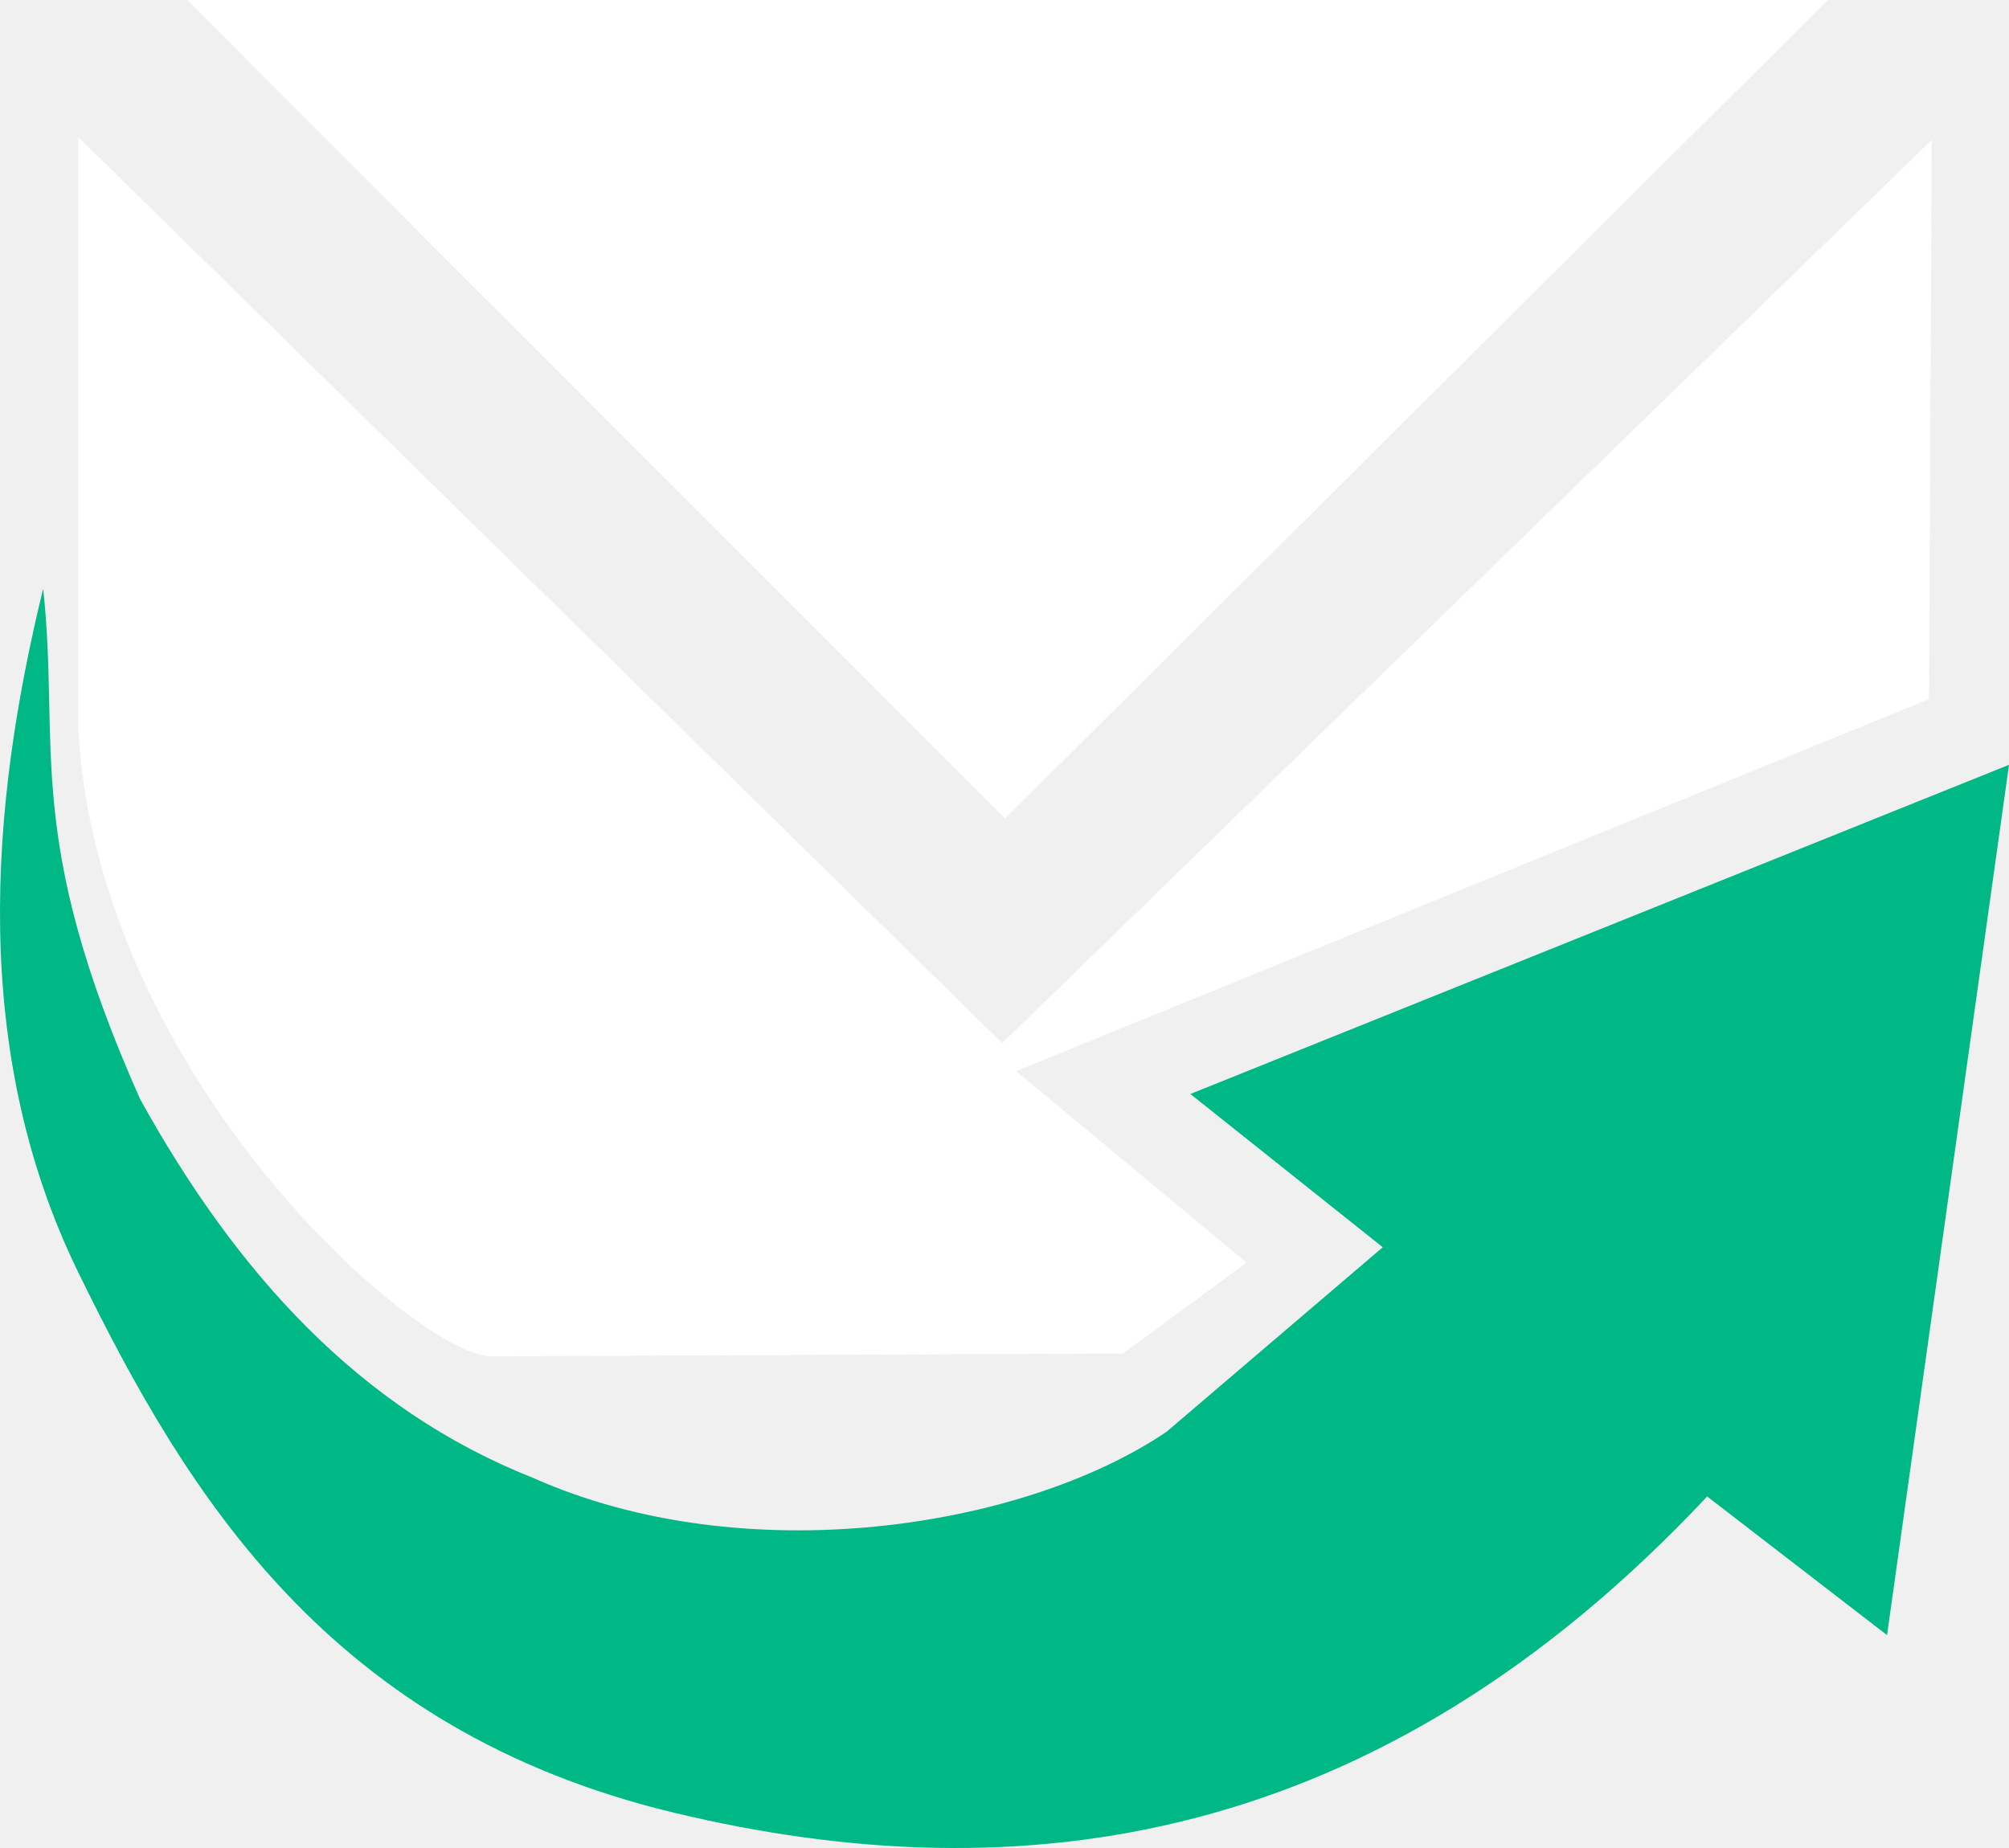
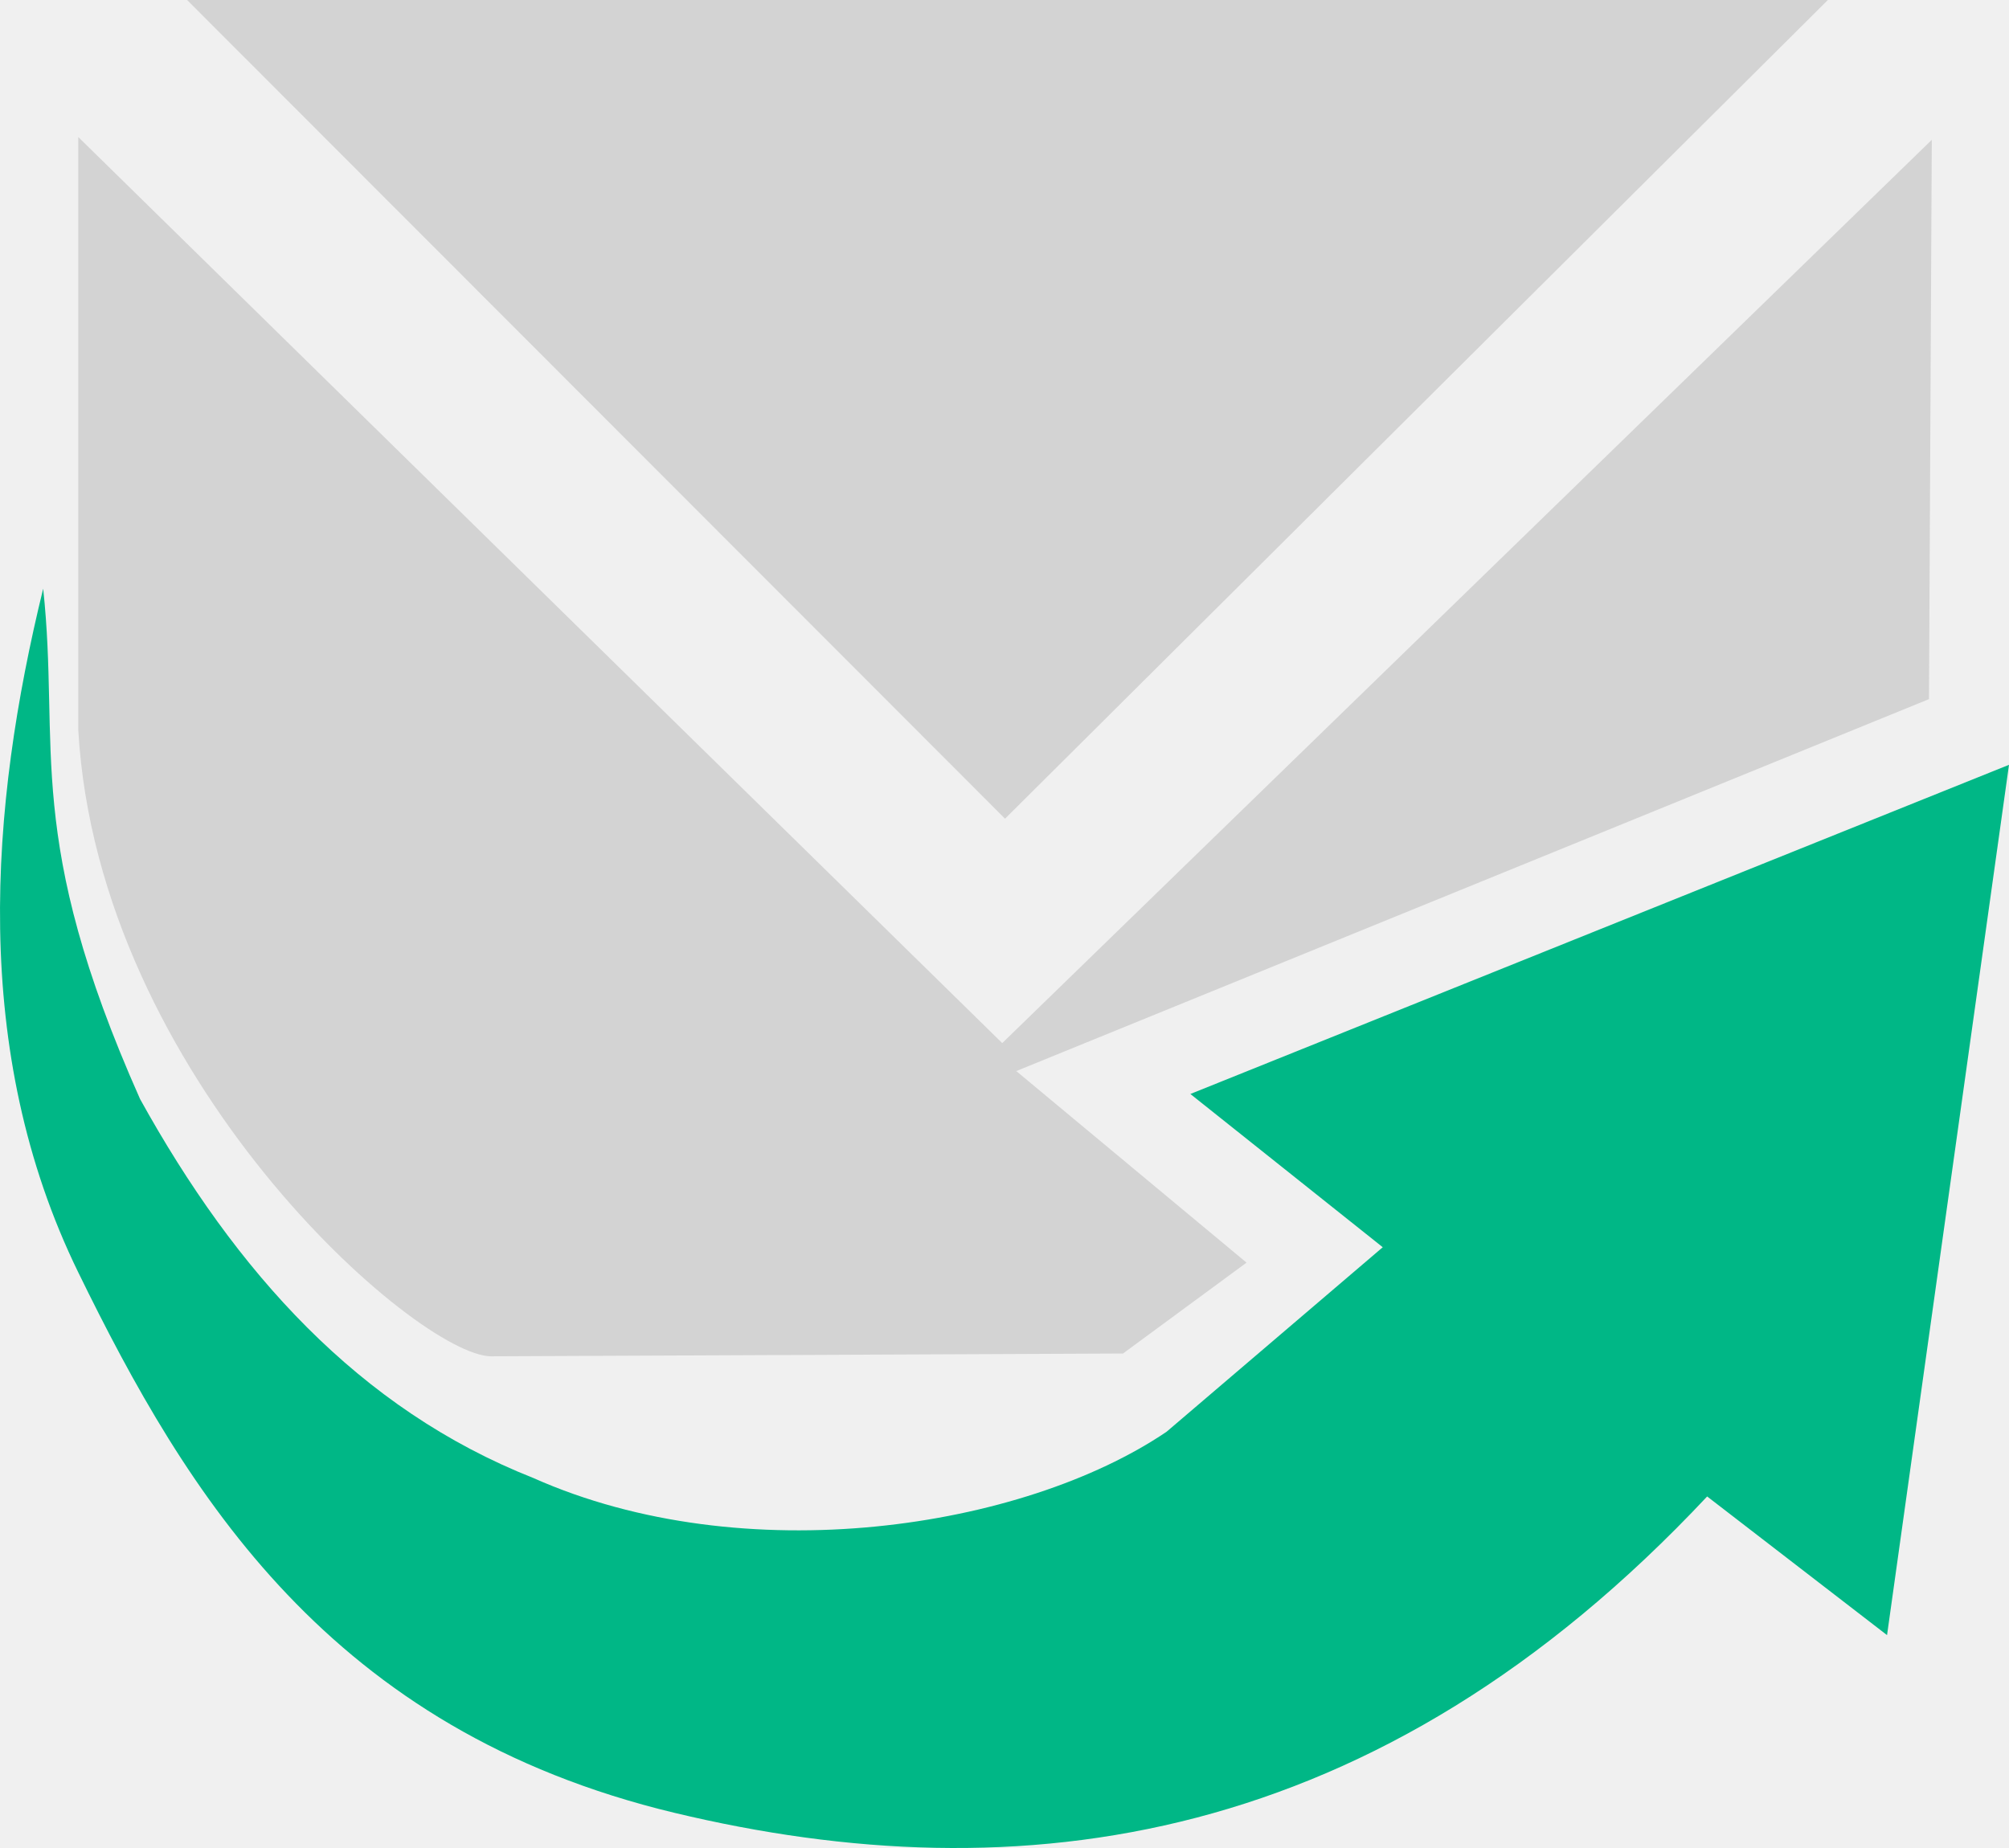
<svg xmlns="http://www.w3.org/2000/svg" width="500" height="460" viewBox="0 0 132.292 121.708" version="1.1" id="svg6">
  <defs id="defs10" />
-   <path d="M12.321 0l53.861 53.918L120.365 0zM5.155 9.025l60.842 59.673 61.211-59.489-.185 36.835L66.921 70.54l15.164 12.616-8.137 5.986-41.609.184c-4.838-.022-25.877-18.34-27.185-41.255z" fill-opacity=".941" fill="#2d4a5f" id="path2" style="fill:#ffffff;fill-opacity:1" />
+   <path d="M12.321 0l53.861 53.918L120.365 0zM5.155 9.025l60.842 59.673 61.211-59.489-.185 36.835L66.921 70.54l15.164 12.616-8.137 5.986-41.609.184c-4.838-.022-25.877-18.34-27.185-41.255z" fill-opacity=".941" fill="#2d4a5f" id="path2" style="fill:#D3D3D3;fill-opacity:1" />
  <path d="M78.385 72.049l53.907-21.679-8.031 57.318-11.845-9.132c-21.727 23.171-45.255 26.289-67.997 20.837S12.281 98.39 5.155 83.8-.67 53.116 2.843 38.769c1.13 10.511-1.313 16.316 6.38 33.612 6.31 11.399 14.413 20.417 25.89 24.956 13.9 6.195 32.247 3.357 41.701-3.039l14.24-12.156z" fill="#00b786" id="path4" />
</svg>
